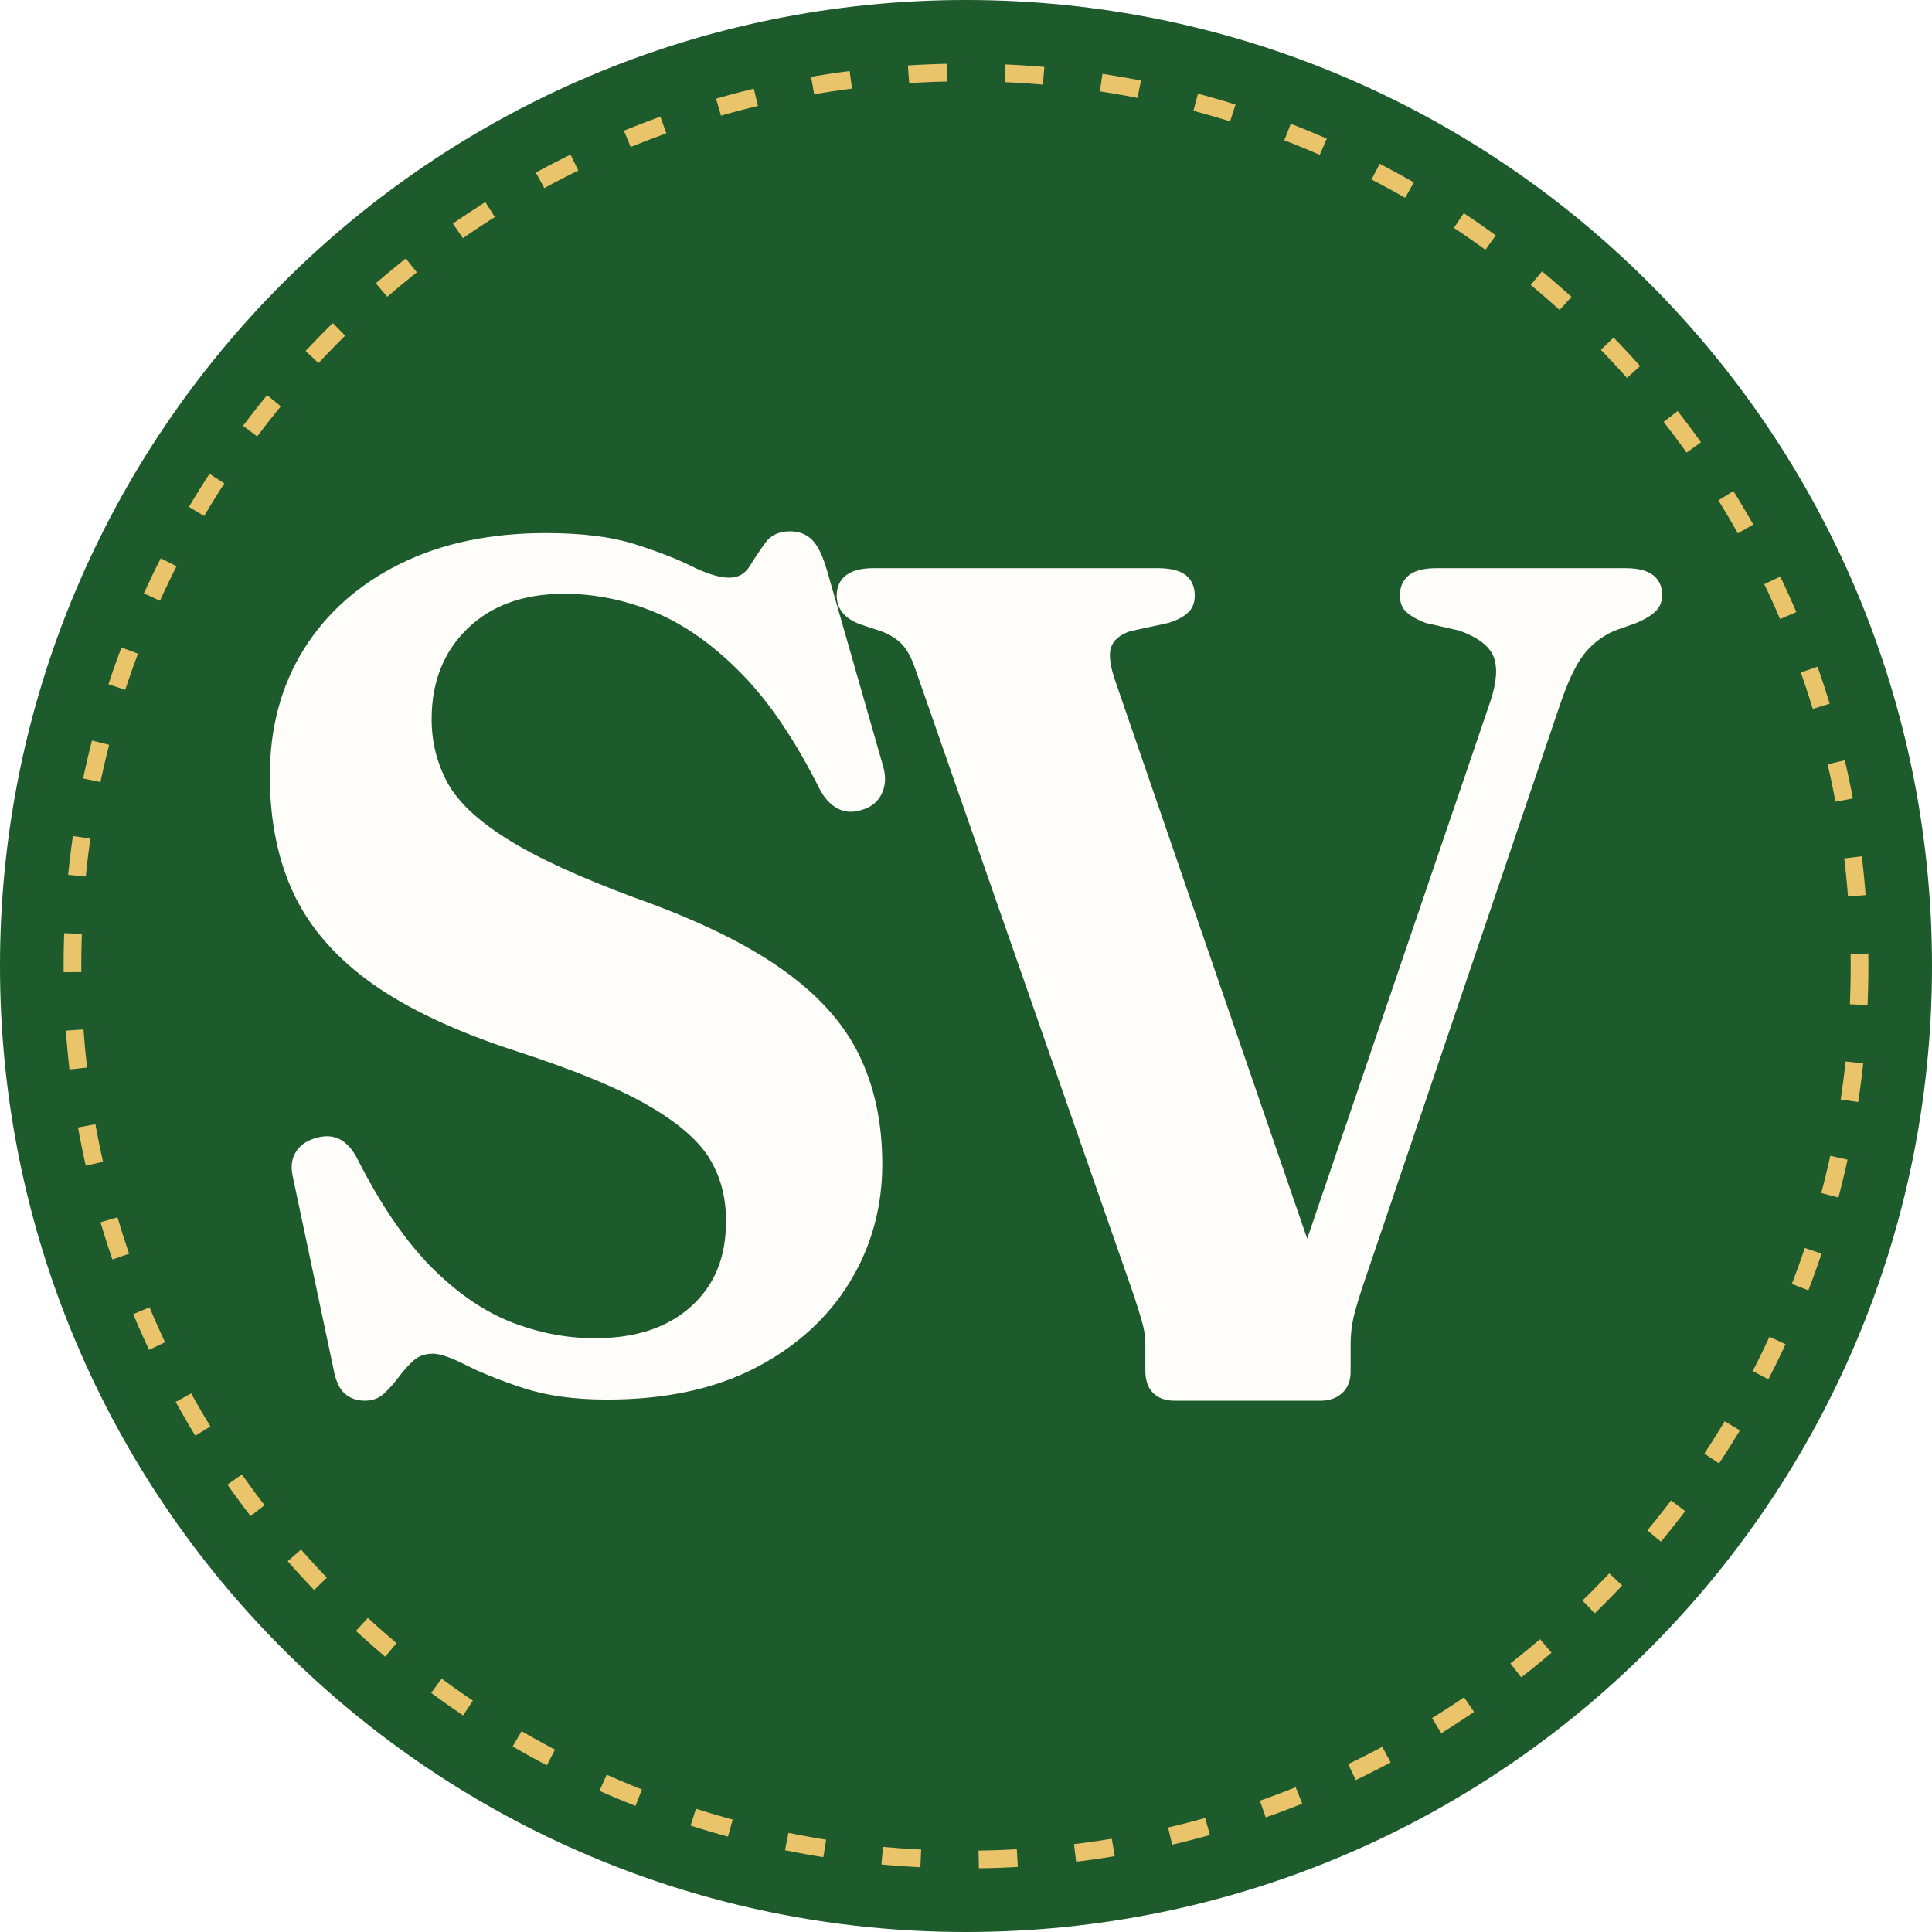
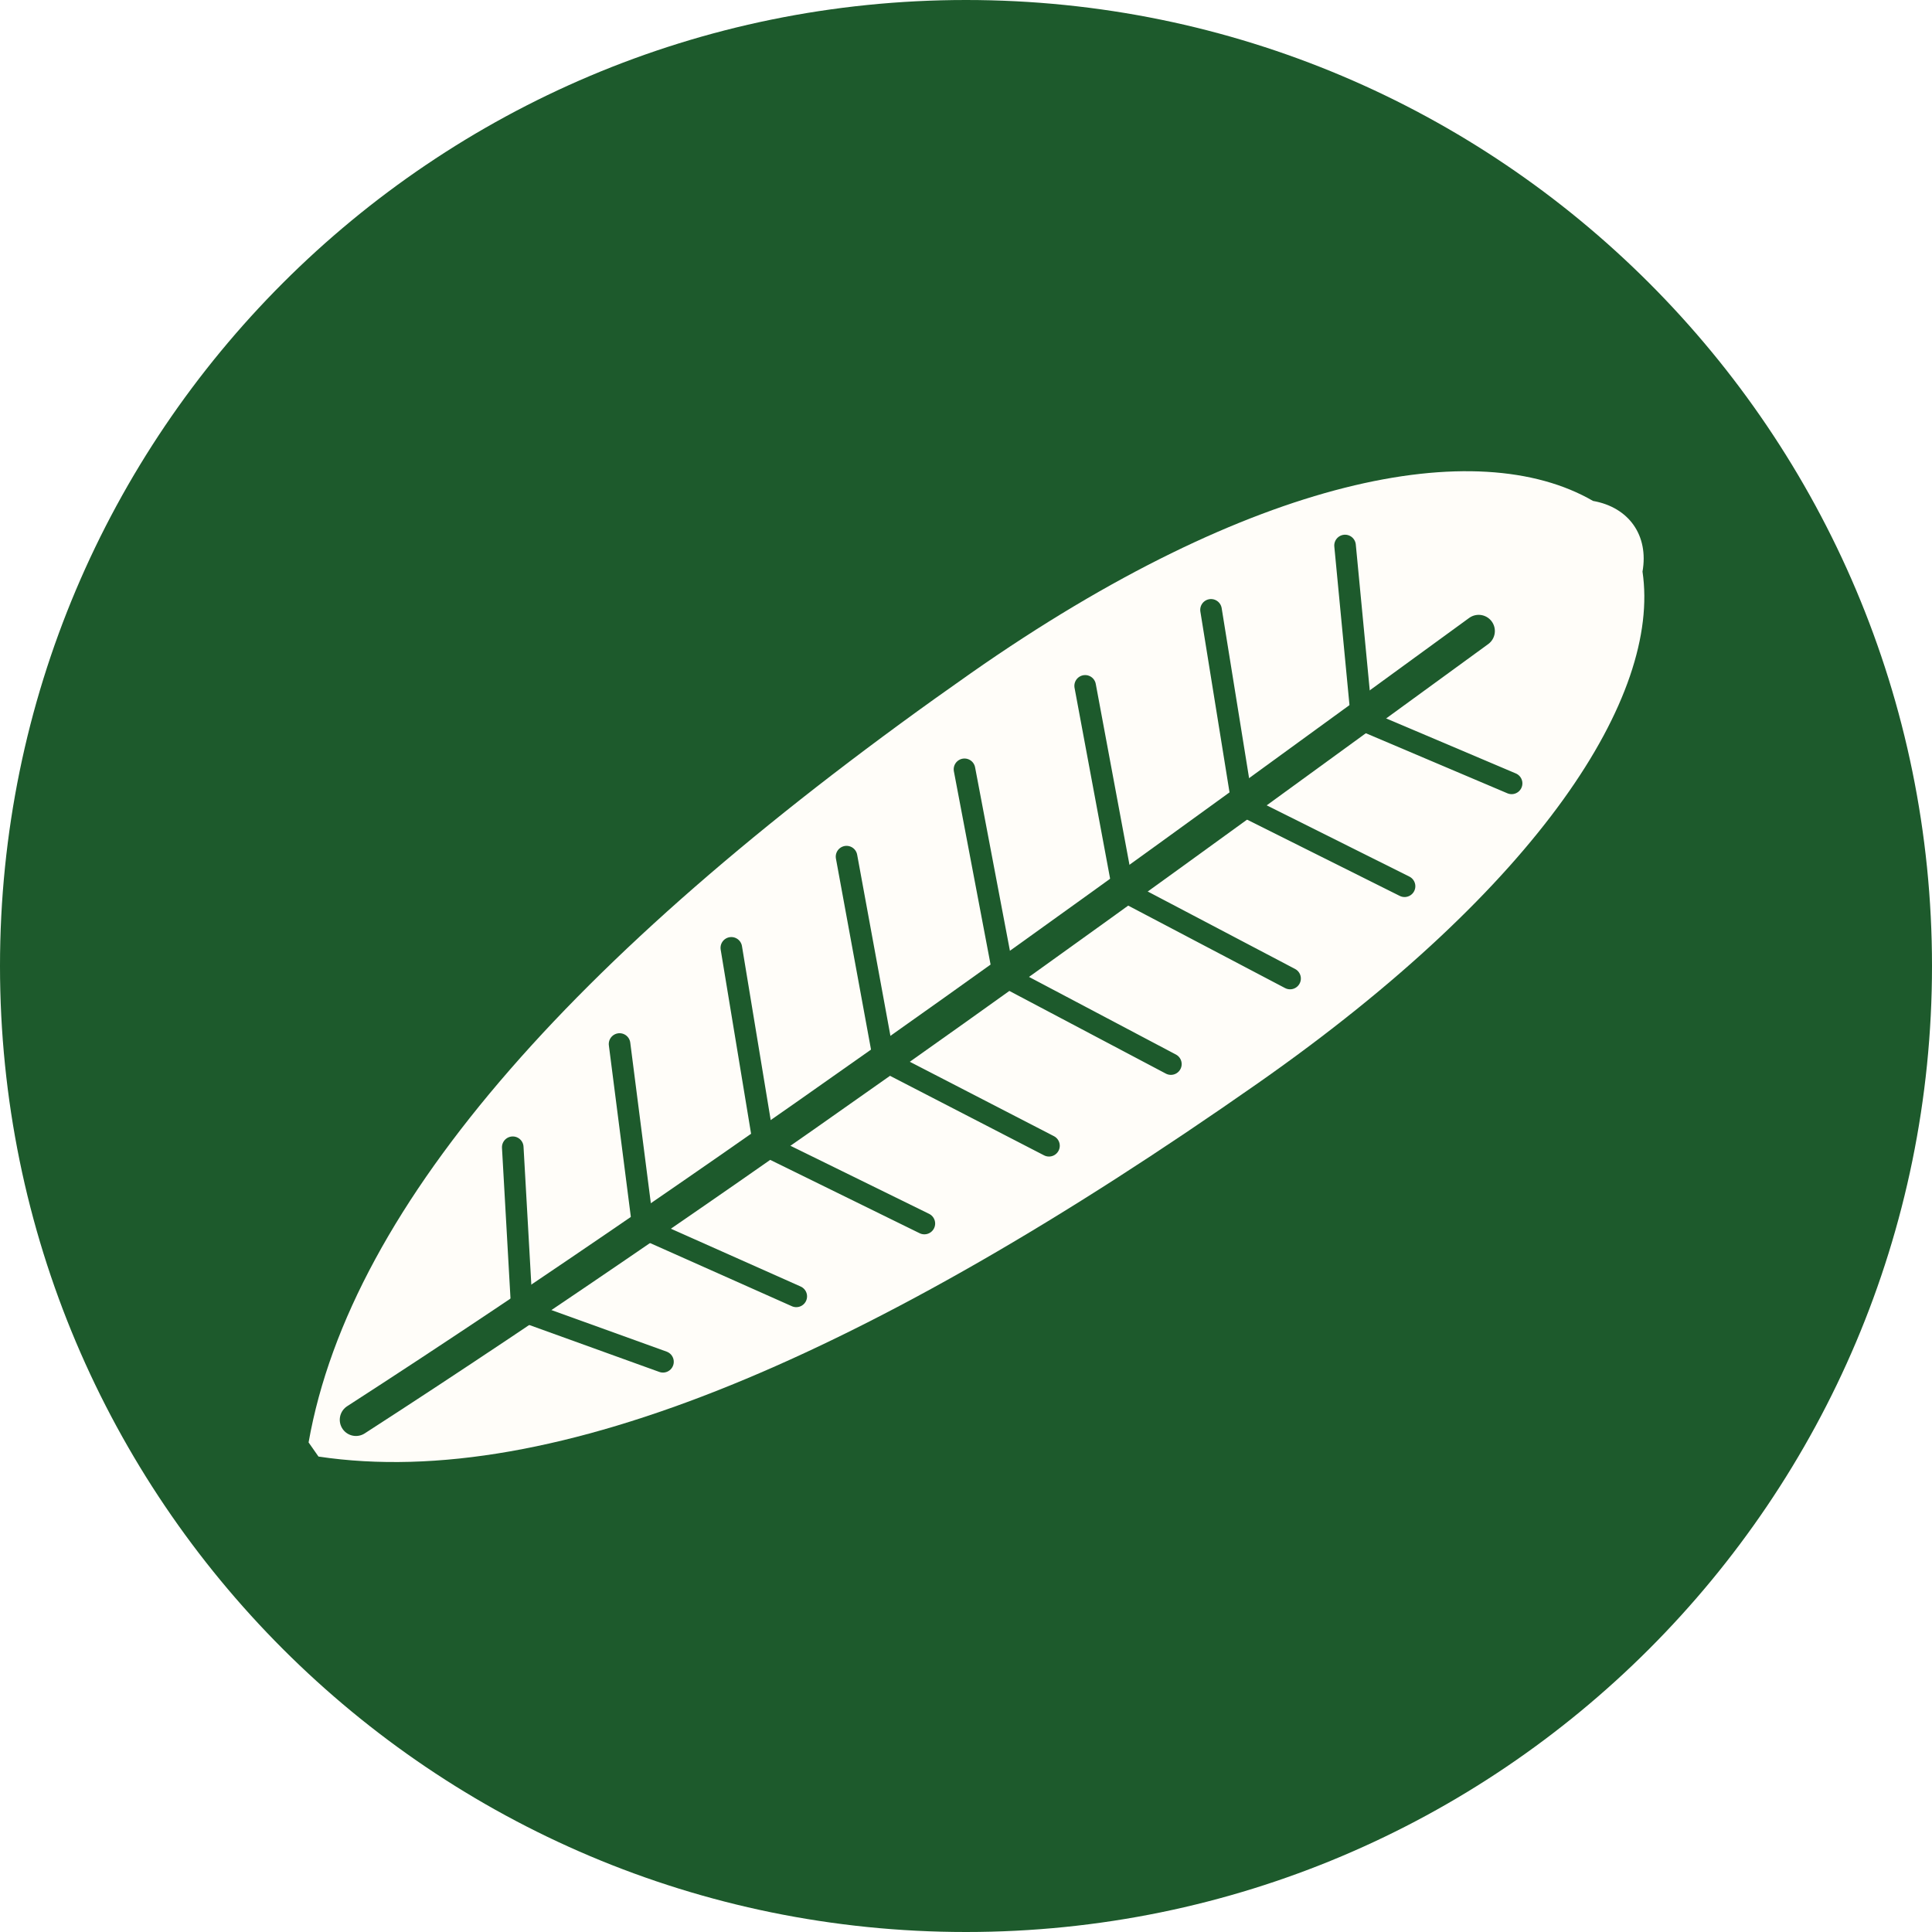
<svg xmlns="http://www.w3.org/2000/svg" viewBox="0 0 120 120" role="img" aria-label="SV Caterers">
  <circle cx="60" cy="60" r="60" fill="#1d5a2c" />
-   <circle cx="60" cy="60" r="55.5" fill="none" stroke="#e9c46a" stroke-width="1.1" stroke-dasharray="2.4 3.6" />
-   <path d="M37.7 86.93Q34.67 86.93 32.49 86.21Q30.31 85.49 28.93 84.78Q27.54 84.08 26.88 84.08Q26.14 84.08 25.66 84.53Q25.18 84.97 24.76 85.54Q24.33 86.11 23.85 86.56Q23.37 87 22.67 87Q21.89 87 21.39 86.54Q20.9 86.08 20.71 85.01L18.16 72.96Q18.01 72.15 18.37 71.56Q18.72 70.97 19.53 70.71Q20.42 70.42 21.08 70.75Q21.75 71.08 22.23 72.04Q24.33 76.18 26.71 78.62Q29.1 81.05 31.68 82.09Q34.27 83.12 36.96 83.12Q40.73 83.12 42.91 81.16Q45.09 79.21 45.09 75.92Q45.13 73.78 44.13 72.06Q43.13 70.34 40.36 68.72Q37.59 67.09 32.16 65.32Q26.55 63.51 23.17 61.13Q19.79 58.74 18.27 55.57Q16.76 52.39 16.76 48.18Q16.76 43.71 18.88 40.31Q21.01 36.92 24.87 35.01Q28.73 33.11 33.9 33.11Q37.22 33.11 39.4 33.79Q41.58 34.48 42.98 35.18Q44.39 35.88 45.31 35.88Q46.12 35.88 46.57 35.16Q47.01 34.44 47.53 33.72Q48.04 33 49.08 33Q49.89 33 50.43 33.52Q50.96 34.03 51.37 35.44L54.84 47.55Q55.13 48.51 54.78 49.27Q54.43 50.03 53.58 50.29Q52.73 50.58 52.05 50.23Q51.37 49.88 50.92 49.03Q48.63 44.45 46.03 41.81Q43.43 39.17 40.66 38.02Q37.89 36.88 35.04 36.88Q31.27 36.88 29.04 39.04Q26.81 41.2 26.81 44.67Q26.81 46.78 27.78 48.59Q28.76 50.4 31.5 52.11Q34.23 53.83 39.4 55.75Q45.13 57.78 48.5 60.15Q51.88 62.51 53.34 65.48Q54.8 68.46 54.8 72.3Q54.8 76.33 52.77 79.65Q50.74 82.97 46.94 84.95Q43.13 86.93 37.7 86.93ZM86.95 36.99Q86.95 36.18 87.51 35.73Q88.06 35.29 89.21 35.29H100.95Q102.13 35.29 102.69 35.73Q103.24 36.18 103.24 36.95Q103.24 37.54 102.87 37.93Q102.5 38.32 101.65 38.69L100.29 39.17Q99.1 39.69 98.35 40.68Q97.59 41.68 96.85 43.9L84.7 79.72Q84.26 81.02 84.07 81.83Q83.89 82.64 83.89 83.49V85.19Q83.89 86.04 83.37 86.52Q82.85 87 82.04 87H72.95Q72.1 87 71.62 86.52Q71.14 86.04 71.14 85.12V83.42Q71.14 82.83 70.94 82.12Q70.74 81.42 70.44 80.5L56.92 41.75Q56.55 40.61 56.09 40.09Q55.63 39.57 54.82 39.24L53.38 38.76Q51.97 38.21 51.97 36.99Q51.97 36.18 52.55 35.73Q53.12 35.29 54.26 35.29H71.92Q73.1 35.29 73.66 35.73Q74.21 36.18 74.21 36.99Q74.21 37.65 73.8 38.04Q73.4 38.43 72.58 38.69L70.18 39.21Q69.22 39.54 69 40.24Q68.78 40.94 69.33 42.46L82.48 80.68L79.01 83.34L92.57 43.56Q93.16 41.79 92.77 40.79Q92.38 39.8 90.65 39.17L88.54 38.69Q87.77 38.39 87.36 38.02Q86.95 37.65 86.95 36.99Z" fill="#fffdf9" />
+   <g transform="translate(60 61) rotate(-35) scale(0.268) translate(-208 -70)">
+     <path d="M22 70C62 30 140 12 250 12C330 12 378 34 391 62C397 68 397 76 391 82C378 108 330 128 250 128C140 128 62 112 22 74Z" fill="#fffdf9" />
+     <path d="M80 73.4L100 41.1M80 73.4L100 101.8M114 73.8L134 35.7M114 73.8L134 107.1M148 74.0L168 32.3M148 74.0L168 110.3M182 74.0L202 30.3M182 74.0L202 112.1M216 73.8L236 29.4M216 73.8L236 112.8M250 73.6L270 29.6M250 73.6L270 112.4M284 73.2L304 31.9M284 73.2L304 110.1M318 72.8L338 37.5M318 72.8L338 104.8" stroke="#1d5a2c" stroke-width="5" stroke-linecap="round" fill="none" />
+     <path d="M34 72C140 76 270 73 352 71.5" stroke="#1d5a2c" stroke-width="7.5" stroke-linecap="round" fill="none" />
+   </g>
</svg>
